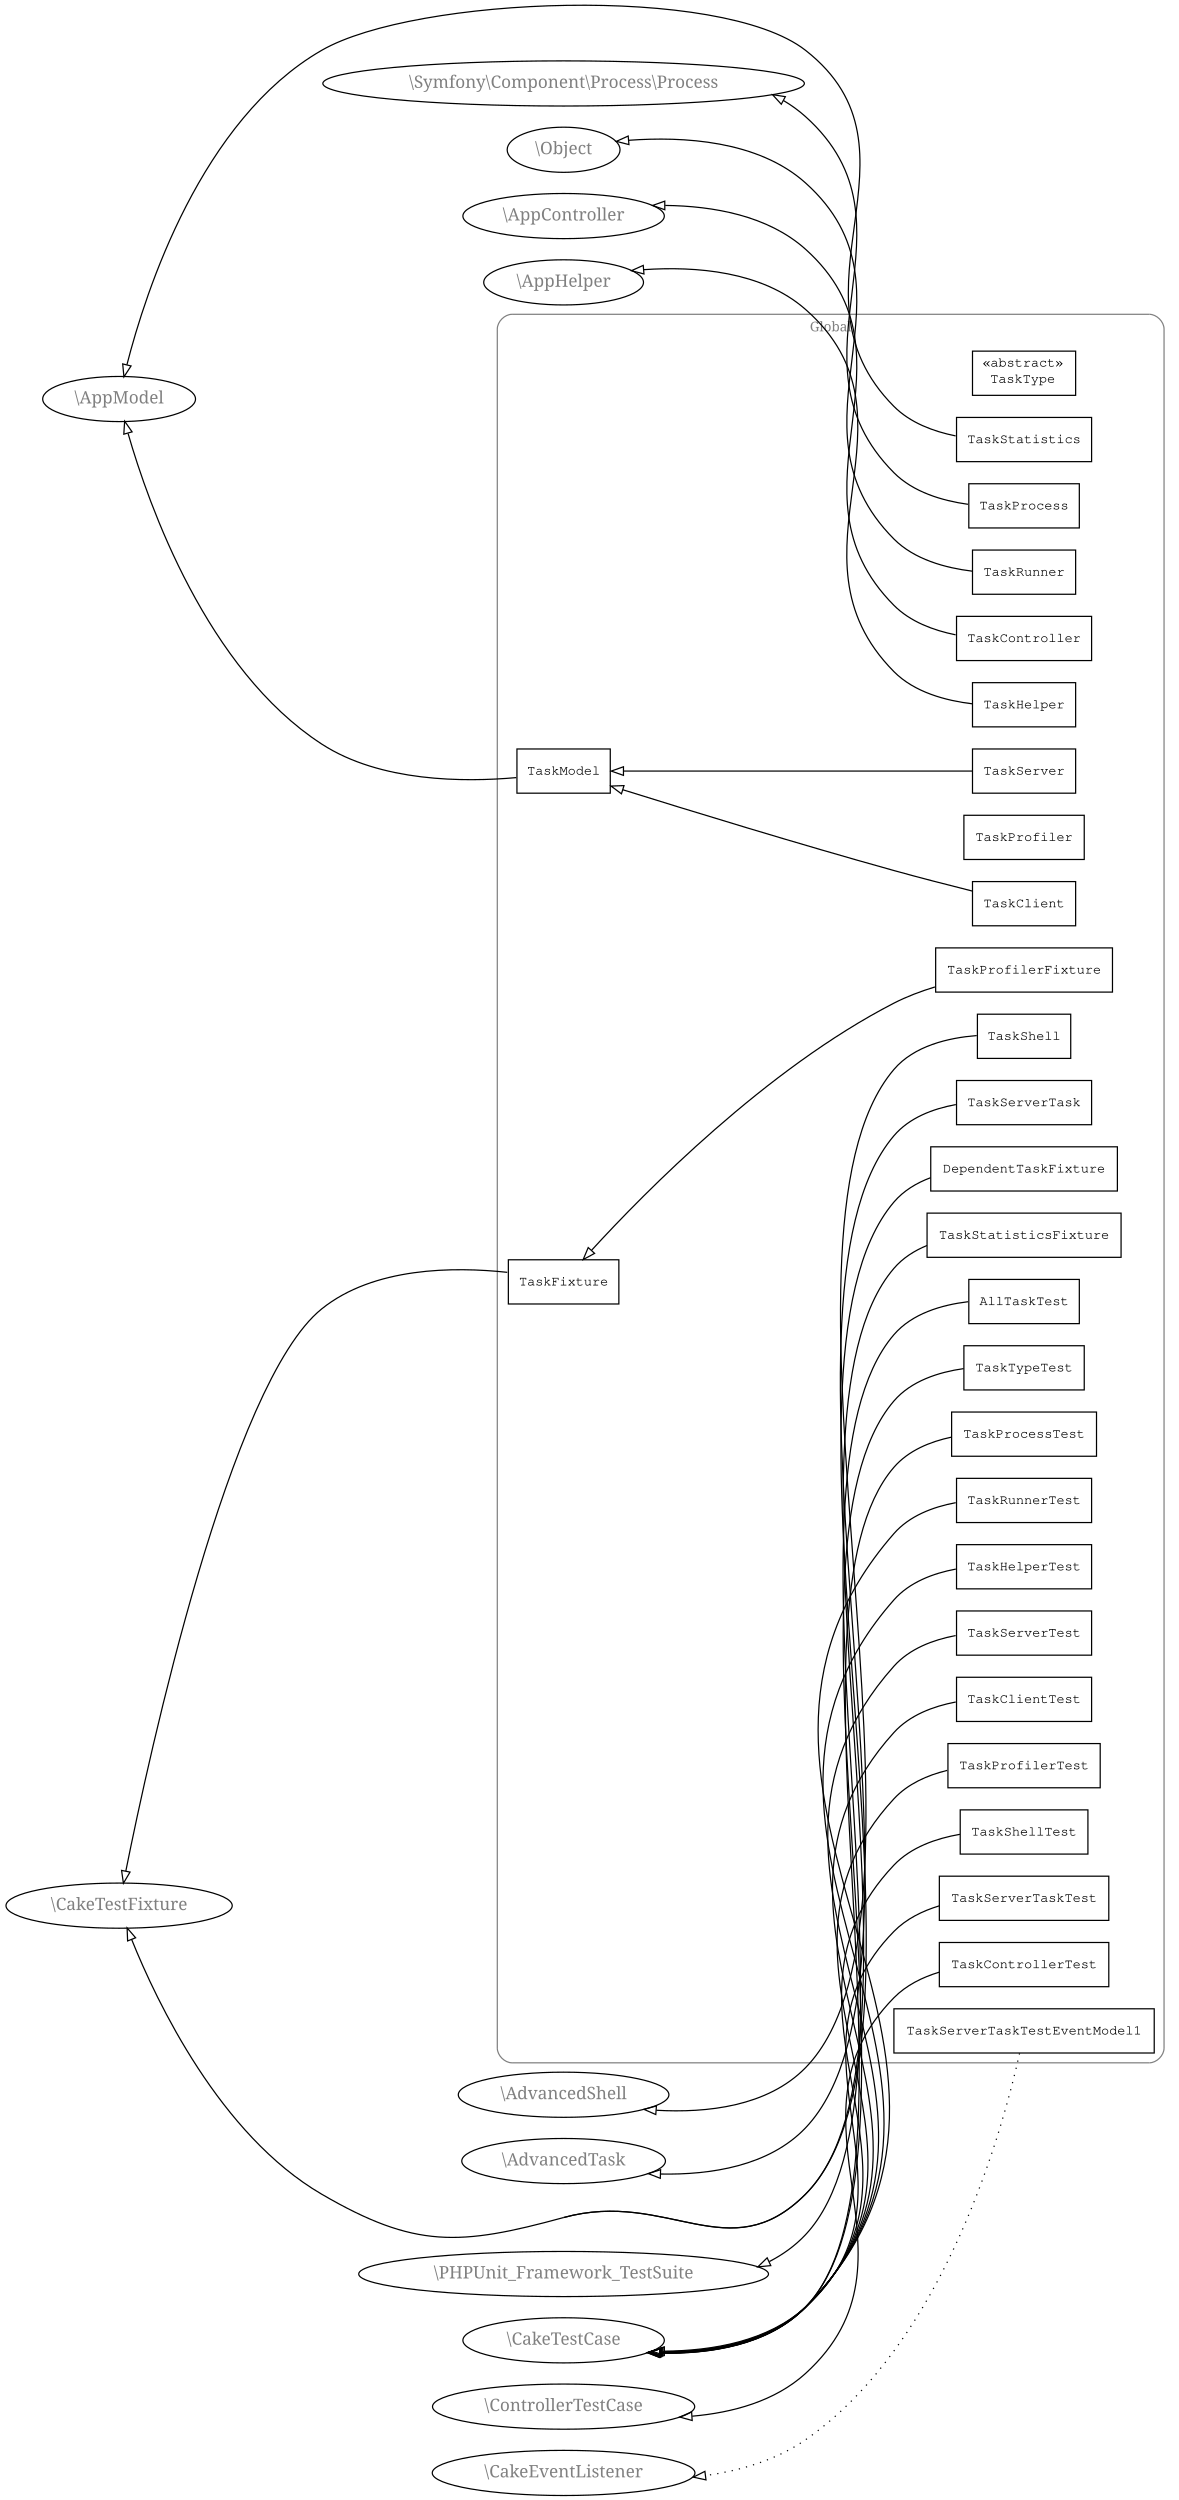
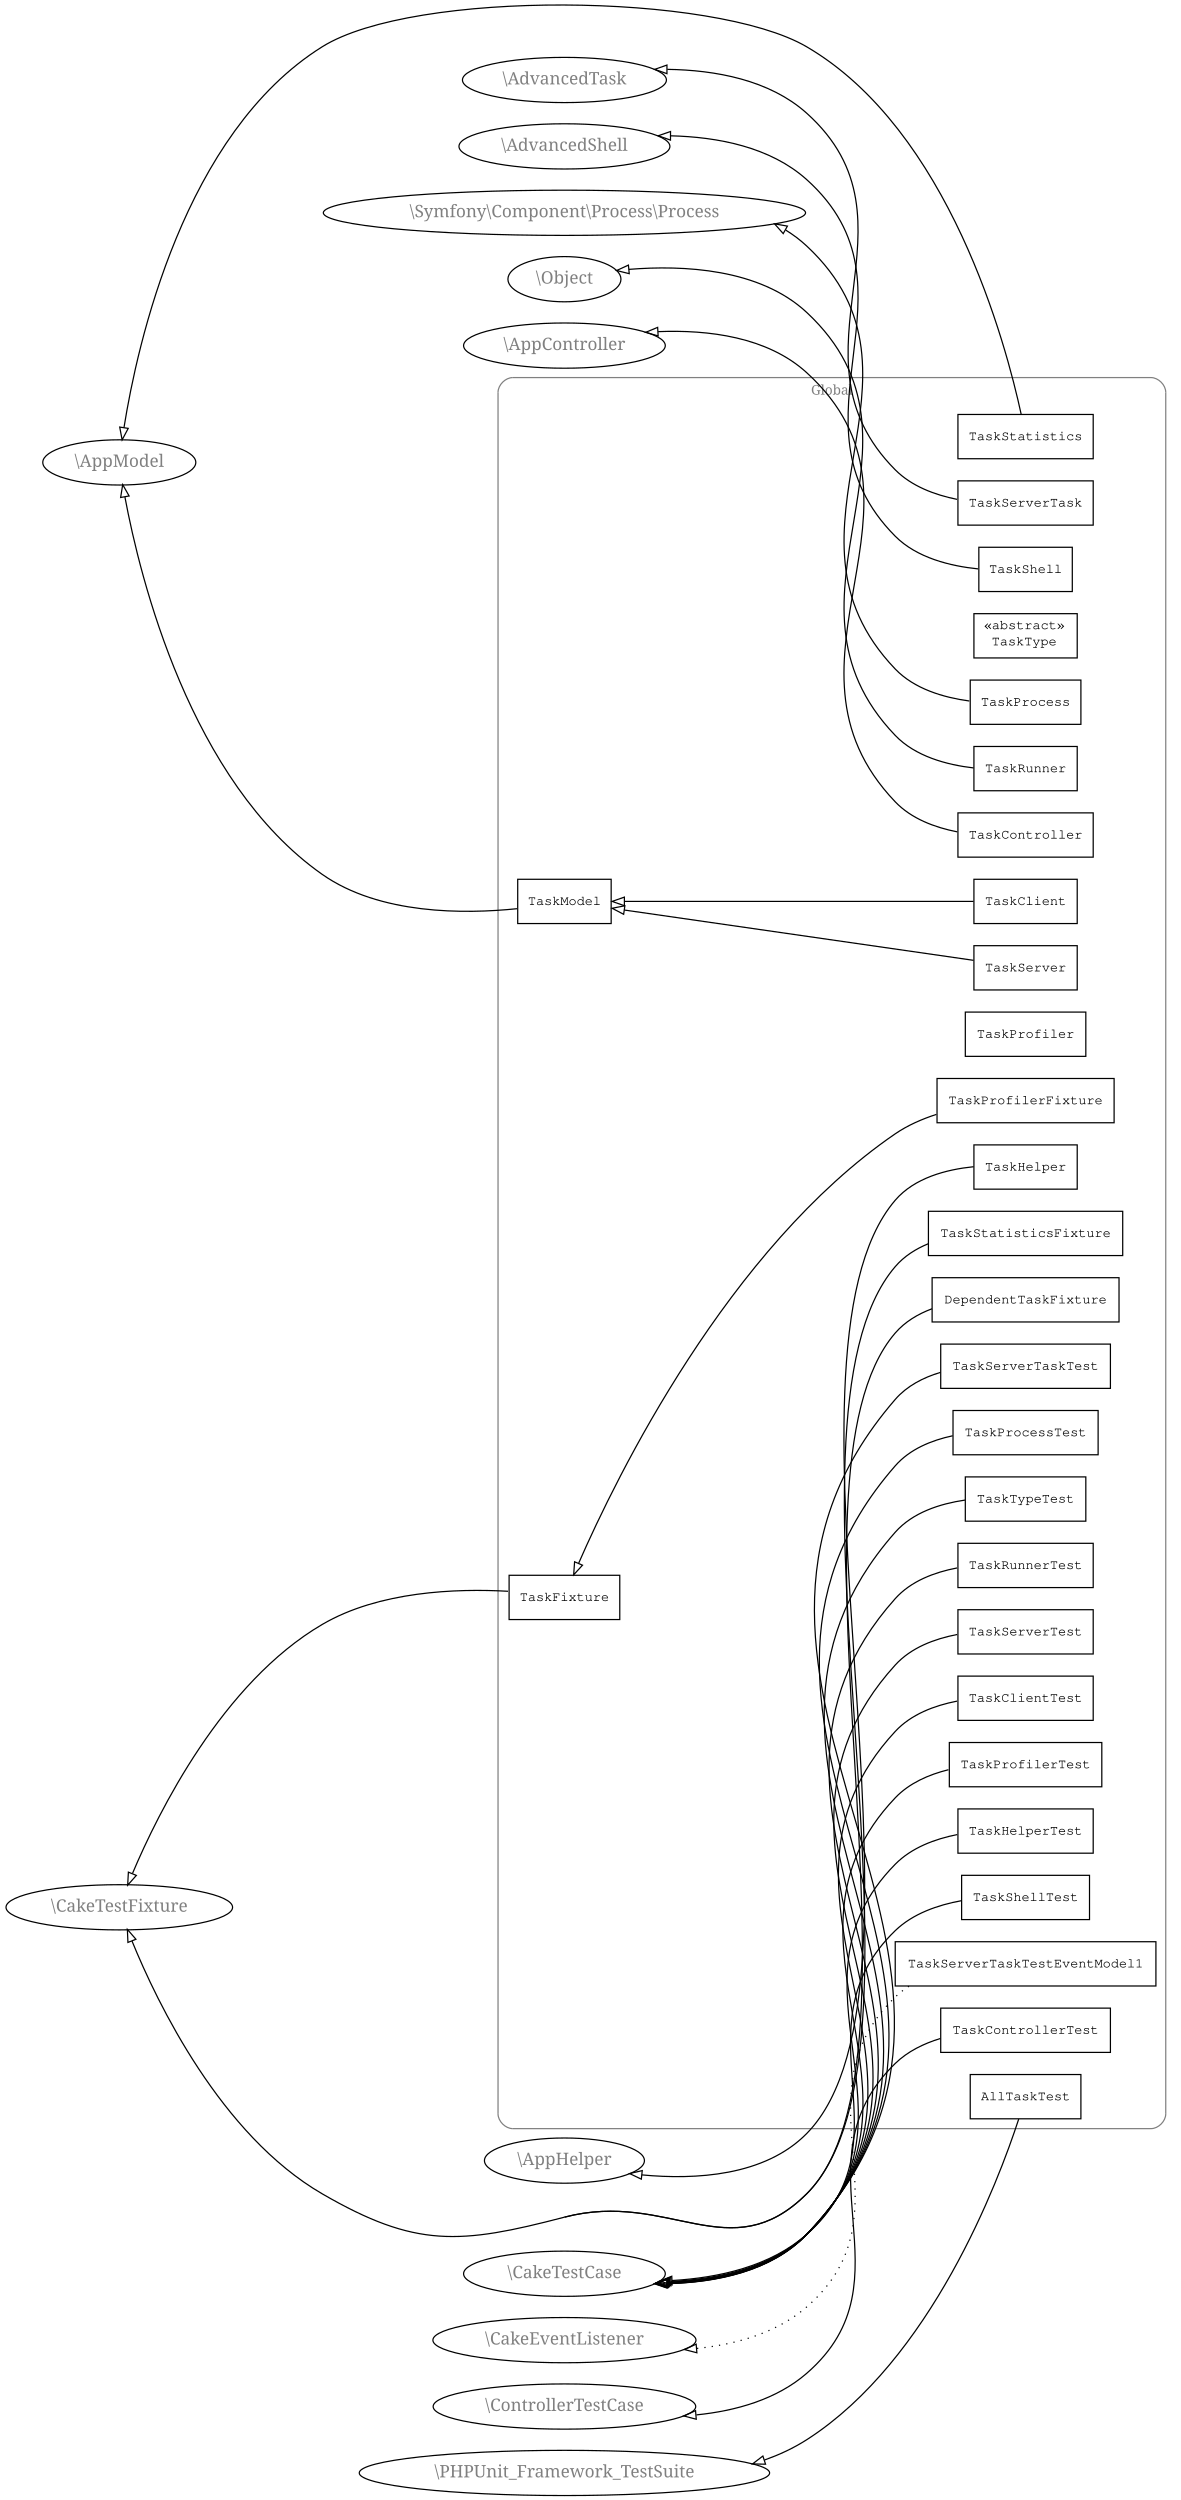
- <svg xmlns="http://www.w3.org/2000/svg" width="960pt" height="2036pt" viewBox="0.00 0.00 960.00 2035.93">
-   <g id="graph1" class="graph" transform="scale(1 1) rotate(0) translate(4 2031.93)">
-     <polygon fill="white" stroke="white" points="-4,5 -4,-2031.93 957,-2031.93 957,5 -4,5" />
+ <svg xmlns="http://www.w3.org/2000/svg" width="960pt" height="2033pt" viewBox="0.00 0.00 960.00 2033.05">
+   <g id="graph1" class="graph" transform="scale(1 1) rotate(0) translate(4 2029.05)">
+     <polygon fill="white" stroke="white" points="-4,5 -4,-2029.05 957,-2029.05 957,5 -4,5" />
    <g id="graph2" class="cluster">
-       <polyline fill="none" stroke="gray" points="413,-352 932,-352 " />
-       <path fill="none" stroke="gray" d="M932,-352C938,-352 944,-358 944,-364" />
-       <polyline fill="none" stroke="gray" points="944,-364 944,-1764 " />
-       <path fill="none" stroke="gray" d="M944,-1764C944,-1770 938,-1776 932,-1776" />
-       <polyline fill="none" stroke="gray" points="932,-1776 413,-1776 " />
-       <path fill="none" stroke="gray" d="M413,-1776C407,-1776 401,-1770 401,-1764" />
-       <polyline fill="none" stroke="gray" points="401,-1764 401,-364 " />
-       <path fill="none" stroke="gray" d="M401,-364C401,-358 407,-352 413,-352" />
-       <text text-anchor="middle" x="672.5" y="-1762.1" font-family="Times Roman,serif" font-size="11.00" fill="gray">Global</text>
+       <polyline fill="none" stroke="gray" points="413,-298 932,-298 " />
+       <path fill="none" stroke="gray" d="M932,-298C938,-298 944,-304 944,-310" />
+       <polyline fill="none" stroke="gray" points="944,-310 944,-1710 " />
+       <path fill="none" stroke="gray" d="M944,-1710C944,-1716 938,-1722 932,-1722" />
+       <polyline fill="none" stroke="gray" points="932,-1722 413,-1722 " />
+       <path fill="none" stroke="gray" d="M413,-1722C407,-1722 401,-1716 401,-1710" />
+       <polyline fill="none" stroke="gray" points="401,-1710 401,-310 " />
+       <path fill="none" stroke="gray" d="M401,-310C401,-304 407,-298 413,-298" />
+       <text text-anchor="middle" x="672.5" y="-1708.1" font-family="Times Roman,serif" font-size="11.00" fill="gray">Global</text>
    </g>
    <g id="node2" class="node">
-       <polygon fill="none" stroke="black" points="872,-1746 788,-1746 788,-1710 872,-1710 872,-1746" />
-       <text text-anchor="start" x="796" y="-1733.43" font-family="Courier,monospace" font-size="11.00">«abstract»</text>
-       <text text-anchor="start" x="802.5" y="-1720.23" font-family="Courier,monospace" font-size="11.00">TaskType</text>
+       <polygon fill="none" stroke="black" points="885,-1638 775,-1638 775,-1602 885,-1602 885,-1638" />
+       <text text-anchor="middle" x="830" y="-1617.1" font-family="Courier,monospace" font-size="11.00">TaskServerTask</text>
+     </g>
+     <g id="node31" class="node">
+       <ellipse fill="none" stroke="black" cx="455" cy="-1964" rx="82.939" ry="18.385" />
+       <text text-anchor="middle" x="455" y="-1960.4" font-family="Times Roman,serif" font-size="14.00" fill="gray">\AdvancedTask</text>
+     </g>
+     <g id="edge3" class="edge">
+       <path fill="none" stroke="black" d="M774.251,-1622.96C756.109,-1626.61 737.254,-1633.67 724,-1647 630.38,-1741.19 750.799,-1848.26 652,-1937 621.706,-1964.21 577.503,-1972.08 538.641,-1972.65" />
+       <polygon fill="none" stroke="black" points="538.369,-1969.15 528.365,-1972.64 538.36,-1976.15 538.369,-1969.15" />
    </g>
    <g id="node3" class="node">
-       <polygon fill="none" stroke="black" points="875,-1638 785,-1638 785,-1602 875,-1602 875,-1638" />
-       <text text-anchor="middle" x="830" y="-1617.1" font-family="Courier,monospace" font-size="11.00">TaskProcess</text>
-     </g>
-     <g id="node31" class="node">
-       <ellipse fill="none" stroke="black" cx="455" cy="-1964" rx="196.075" ry="18.385" />
-       <text text-anchor="middle" x="455" y="-1960.4" font-family="Times Roman,serif" font-size="14.00" fill="gray">\Symfony\Component\Process\Process</text>
-     </g>
-     <g id="edge3" class="edge">
-       <path fill="none" stroke="black" d="M784.306,-1621.26C763.351,-1624.19 739.73,-1631.17 724,-1647 630.38,-1741.19 750.799,-1848.26 652,-1937 646.438,-1942 640.408,-1946.34 634.027,-1950.11" />
-       <polygon fill="none" stroke="black" points="632.274,-1947.07 625.121,-1954.89 635.587,-1953.24 632.274,-1947.07" />
+       <polygon fill="none" stroke="black" points="868,-1584 792,-1584 792,-1548 868,-1548 868,-1584" />
+       <text text-anchor="middle" x="830" y="-1563.1" font-family="Courier,monospace" font-size="11.00">TaskShell</text>
+     </g>
+     <g id="node33" class="node">
+       <ellipse fill="none" stroke="black" cx="455" cy="-1910" rx="85.768" ry="18.385" />
+       <text text-anchor="middle" x="455" y="-1906.4" font-family="Times Roman,serif" font-size="14.00" fill="gray">\AdvancedShell</text>
+     </g>
+     <g id="edge5" class="edge">
+       <path fill="none" stroke="black" d="M791.407,-1566.41C768.883,-1568.7 741.538,-1575.36 724,-1593 630.38,-1687.19 750.799,-1794.26 652,-1883 622.413,-1909.58 579.559,-1917.7 541.371,-1918.6" />
+       <polygon fill="none" stroke="black" points="541.232,-1915.1 531.258,-1918.67 541.284,-1922.1 541.232,-1915.1" />
    </g>
    <g id="node4" class="node">
-       <polygon fill="none" stroke="black" points="872,-1584 788,-1584 788,-1548 872,-1548 872,-1584" />
-       <text text-anchor="middle" x="830" y="-1563.1" font-family="Courier,monospace" font-size="11.00">TaskRunner</text>
-     </g>
-     <g id="node33" class="node">
-       <ellipse fill="none" stroke="black" cx="455" cy="-1910" rx="45.962" ry="18.385" />
-       <text text-anchor="middle" x="455" y="-1906.4" font-family="Times Roman,serif" font-size="14.00" fill="gray">\Object</text>
-     </g>
-     <g id="edge5" class="edge">
-       <path fill="none" stroke="black" d="M787.757,-1566.81C765.989,-1569.44 740.6,-1576.3 724,-1593 630.38,-1687.19 750.799,-1794.26 652,-1883 613.364,-1917.7 552.106,-1920.94 508.156,-1917.72" />
-       <polygon fill="none" stroke="black" points="508.205,-1914.21 497.94,-1916.83 507.599,-1921.18 508.205,-1914.21" />
+       <polygon fill="none" stroke="black" points="875,-1476 785,-1476 785,-1440 875,-1440 875,-1476" />
+       <text text-anchor="middle" x="830" y="-1455.1" font-family="Courier,monospace" font-size="11.00">TaskProcess</text>
+     </g>
+     <g id="node35" class="node">
+       <ellipse fill="none" stroke="black" cx="455" cy="-1856" rx="196.075" ry="18.385" />
+       <text text-anchor="middle" x="455" y="-1852.4" font-family="Times Roman,serif" font-size="14.00" fill="gray">\Symfony\Component\Process\Process</text>
+     </g>
+     <g id="edge7" class="edge">
+       <path fill="none" stroke="black" d="M784.314,-1458.97C763.232,-1461.82 739.5,-1468.82 724,-1485 615.954,-1597.81 766.255,-1722.49 652,-1829 646.741,-1833.9 641.033,-1838.19 634.985,-1841.92" />
+       <polygon fill="none" stroke="black" points="632.914,-1839.07 625.893,-1847 636.33,-1845.18 632.914,-1839.07" />
    </g>
    <g id="node5" class="node">
-       <polygon fill="none" stroke="black" points="885,-1530 775,-1530 775,-1494 885,-1494 885,-1530" />
-       <text text-anchor="middle" x="830" y="-1509.1" font-family="Courier,monospace" font-size="11.00">TaskController</text>
-     </g>
-     <g id="node35" class="node">
-       <ellipse fill="none" stroke="black" cx="455" cy="-1856" rx="82.024" ry="18.385" />
-       <text text-anchor="middle" x="455" y="-1852.4" font-family="Times Roman,serif" font-size="14.00" fill="gray">\AppController</text>
-     </g>
-     <g id="edge7" class="edge">
-       <path fill="none" stroke="black" d="M774.251,-1514.96C756.109,-1518.61 737.254,-1525.67 724,-1539 630.38,-1633.19 750.799,-1740.26 652,-1829 621.47,-1856.42 576.814,-1864.2 537.735,-1864.66" />
-       <polygon fill="none" stroke="black" points="537.42,-1861.16 527.406,-1864.62 537.392,-1868.16 537.42,-1861.16" />
+       <polygon fill="none" stroke="black" points="872,-1530 788,-1530 788,-1494 872,-1494 872,-1530" />
+       <text text-anchor="start" x="796" y="-1517.43" font-family="Courier,monospace" font-size="11.00">«abstract»</text>
+       <text text-anchor="start" x="802.5" y="-1504.23" font-family="Courier,monospace" font-size="11.00">TaskType</text>
    </g>
    <g id="node6" class="node">
-       <polygon fill="none" stroke="black" points="872,-1476 788,-1476 788,-1440 872,-1440 872,-1476" />
-       <text text-anchor="middle" x="830" y="-1455.1" font-family="Courier,monospace" font-size="11.00">TaskHelper</text>
+       <polygon fill="none" stroke="black" points="872,-1422 788,-1422 788,-1386 872,-1386 872,-1422" />
+       <text text-anchor="middle" x="830" y="-1401.1" font-family="Courier,monospace" font-size="11.00">TaskRunner</text>
    </g>
    <g id="node37" class="node">
-       <ellipse fill="none" stroke="black" cx="455" cy="-1802" rx="65.054" ry="18.385" />
-       <text text-anchor="middle" x="455" y="-1798.4" font-family="Times Roman,serif" font-size="14.00" fill="gray">\AppHelper</text>
+       <ellipse fill="none" stroke="black" cx="455" cy="-1802" rx="45.962" ry="18.385" />
+       <text text-anchor="middle" x="455" y="-1798.4" font-family="Times Roman,serif" font-size="14.00" fill="gray">\Object</text>
    </g>
    <g id="edge9" class="edge">
-       <path fill="none" stroke="black" d="M787.994,-1458.75C766.16,-1461.35 740.634,-1468.2 724,-1485 629.049,-1580.91 753.347,-1690.88 652,-1780 616.591,-1811.14 562.653,-1815.25 520.163,-1812.34" />
-       <polygon fill="none" stroke="black" points="520.434,-1808.85 510.18,-1811.52 519.858,-1815.83 520.434,-1808.85" />
+       <path fill="none" stroke="black" d="M787.772,-1404.54C765.872,-1407.07 740.354,-1413.93 724,-1431 615.954,-1543.81 766.255,-1668.49 652,-1775 613.699,-1810.71 551.623,-1813.58 507.394,-1809.99" />
+       <polygon fill="none" stroke="black" points="507.688,-1806.5 497.403,-1809.05 507.029,-1813.47 507.688,-1806.5" />
    </g>
    <g id="node7" class="node">
+       <polygon fill="none" stroke="black" points="885,-1368 775,-1368 775,-1332 885,-1332 885,-1368" />
+       <text text-anchor="middle" x="830" y="-1347.1" font-family="Courier,monospace" font-size="11.00">TaskController</text>
+     </g>
+     <g id="node39" class="node">
+       <ellipse fill="none" stroke="black" cx="455" cy="-1748" rx="82.024" ry="18.385" />
+       <text text-anchor="middle" x="455" y="-1744.4" font-family="Times Roman,serif" font-size="14.00" fill="gray">\AppController</text>
+     </g>
+     <g id="edge11" class="edge">
+       <path fill="none" stroke="black" d="M774.498,-1352.56C756.16,-1356.14 737.116,-1363.27 724,-1377 614.613,-1491.53 769.034,-1619.29 652,-1726 619.999,-1755.18 571.86,-1760.99 531.179,-1759.35" />
+       <polygon fill="none" stroke="black" points="531.191,-1755.85 521.011,-1758.78 530.801,-1762.83 531.191,-1755.85" />
+     </g>
+     <g id="node8" class="node">
+       <polygon fill="none" stroke="black" points="872,-1314 788,-1314 788,-1278 872,-1278 872,-1314" />
+       <text text-anchor="middle" x="830" y="-1293.1" font-family="Courier,monospace" font-size="11.00">TaskClient</text>
+     </g>
+     <g id="node11" class="node">
+       <polygon fill="none" stroke="black" points="493,-1314 417,-1314 417,-1278 493,-1278 493,-1314" />
+       <text text-anchor="middle" x="455" y="-1293.1" font-family="Courier,monospace" font-size="11.00">TaskModel</text>
+     </g>
+     <g id="edge13" class="edge">
+       <path fill="none" stroke="black" d="M787.712,-1296C717.645,-1296 577.87,-1296 503.756,-1296" />
+       <polygon fill="none" stroke="black" points="503.748,-1292.5 493.748,-1296 503.748,-1299.5 503.748,-1292.5" />
+     </g>
+     <g id="node9" class="node">
+       <polygon fill="none" stroke="black" points="872,-1260 788,-1260 788,-1224 872,-1224 872,-1260" />
+       <text text-anchor="middle" x="830" y="-1239.1" font-family="Courier,monospace" font-size="11.00">TaskServer</text>
+     </g>
+     <g id="edge15" class="edge">
+       <path fill="none" stroke="black" d="M787.712,-1248.09C717.645,-1258.18 577.87,-1278.31 503.756,-1288.98" />
+       <polygon fill="none" stroke="black" points="503.147,-1285.53 493.748,-1290.42 504.145,-1292.46 503.147,-1285.53" />
+     </g>
+     <g id="node10" class="node">
      <polygon fill="none" stroke="black" points="885,-1692 775,-1692 775,-1656 885,-1656 885,-1692" />
      <text text-anchor="middle" x="830" y="-1671.1" font-family="Courier,monospace" font-size="11.00">TaskStatistics</text>
    </g>
-     <g id="node39" class="node">
-       <ellipse fill="none" stroke="black" cx="93" cy="-1707" rx="62.225" ry="18.385" />
-       <text text-anchor="middle" x="93" y="-1703.4" font-family="Times Roman,serif" font-size="14.00" fill="gray">\AppModel</text>
-     </g>
-     <g id="edge11" class="edge">
-       <path fill="none" stroke="black" d="M774.251,-1676.96C756.109,-1680.61 737.254,-1687.67 724,-1701 630.38,-1795.19 756.609,-1909.19 652,-1991 583.032,-2044.94 333.885,-2034.67 258,-1991 159.859,-1934.52 114.692,-1794.78 99.368,-1734.93" />
-       <polygon fill="none" stroke="black" points="102.723,-1733.92 96.925,-1725.05 95.927,-1735.6 102.723,-1733.92" />
-     </g>
-     <g id="node8" class="node">
-       <polygon fill="none" stroke="black" points="872,-1422 788,-1422 788,-1386 872,-1386 872,-1422" />
-       <text text-anchor="middle" x="830" y="-1401.1" font-family="Courier,monospace" font-size="11.00">TaskServer</text>
-     </g>
-     <g id="node9" class="node">
-       <polygon fill="none" stroke="black" points="493,-1422 417,-1422 417,-1386 493,-1386 493,-1422" />
-       <text text-anchor="middle" x="455" y="-1401.1" font-family="Courier,monospace" font-size="11.00">TaskModel</text>
-     </g>
-     <g id="edge13" class="edge">
-       <path fill="none" stroke="black" d="M787.712,-1404C717.645,-1404 577.87,-1404 503.756,-1404" />
-       <polygon fill="none" stroke="black" points="503.748,-1400.5 493.748,-1404 503.748,-1407.5 503.748,-1400.5" />
-     </g>
-     <g id="edge15" class="edge">
-       <path fill="none" stroke="black" d="M416.461,-1398.68C374.116,-1394.89 305.78,-1395 258,-1426 164.398,-1486.73 117.087,-1620.67 100.297,-1678.97" />
-       <polygon fill="none" stroke="black" points="96.831,-1678.37 97.513,-1688.94 103.573,-1680.25 96.831,-1678.37" />
-     </g>
-     <g id="node10" class="node">
-       <polygon fill="none" stroke="black" points="879,-1368 781,-1368 781,-1332 879,-1332 879,-1368" />
-       <text text-anchor="middle" x="830" y="-1347.1" font-family="Courier,monospace" font-size="11.00">TaskProfiler</text>
-     </g>
-     <g id="node11" class="node">
-       <polygon fill="none" stroke="black" points="872,-1314 788,-1314 788,-1278 872,-1278 872,-1314" />
-       <text text-anchor="middle" x="830" y="-1293.1" font-family="Courier,monospace" font-size="11.00">TaskClient</text>
+     <g id="node43" class="node">
+       <ellipse fill="none" stroke="black" cx="93" cy="-1653" rx="62.225" ry="18.385" />
+       <text text-anchor="middle" x="93" y="-1649.4" font-family="Times Roman,serif" font-size="14.00" fill="gray">\AppModel</text>
    </g>
    <g id="edge17" class="edge">
-       <path fill="none" stroke="black" d="M787.849,-1306.29C768.365,-1311.17 744.951,-1317.18 724,-1323 646.359,-1344.57 556.892,-1372.03 503.201,-1388.8" />
-       <polygon fill="none" stroke="black" points="502.102,-1385.48 493.603,-1391.8 504.192,-1392.16 502.102,-1385.48" />
+       <path fill="none" stroke="black" d="M826.441,-1692.08C814.202,-1748.73 768.024,-1923.09 652,-1991 576.438,-2035.23 332.259,-2037.38 258,-1991 145.499,-1920.73 107.647,-1749.16 96.811,-1681.3" />
+       <polygon fill="none" stroke="black" points="100.258,-1680.69 95.296,-1671.33 93.338,-1681.74 100.258,-1680.69" />
+     </g>
+     <g id="edge19" class="edge">
+       <path fill="none" stroke="black" d="M416.41,-1290.07C373.706,-1285.67 304.753,-1285.17 258,-1318 150.695,-1393.35 109.955,-1558.72 97.577,-1624.85" />
+       <polygon fill="none" stroke="black" points="94.088,-1624.48 95.766,-1634.94 100.978,-1625.72 94.088,-1624.48" />
    </g>
    <g id="node12" class="node">
-       <polygon fill="none" stroke="black" points="868,-1206 792,-1206 792,-1170 868,-1170 868,-1206" />
-       <text text-anchor="middle" x="830" y="-1185.1" font-family="Courier,monospace" font-size="11.00">TaskShell</text>
-     </g>
-     <g id="node44" class="node">
-       <ellipse fill="none" stroke="black" cx="455" cy="-326" rx="85.768" ry="18.385" />
-       <text text-anchor="middle" x="455" y="-322.4" font-family="Times Roman,serif" font-size="14.00" fill="gray">\AdvancedShell</text>
-     </g>
-     <g id="edge19" class="edge">
-       <path fill="none" stroke="black" d="M791.437,-1188.61C768.336,-1186.77 740.365,-1180.24 724,-1161 606.483,-1022.85 778.775,-477.71 652,-348 621.222,-316.51 571.999,-311.002 530.456,-313.37" />
-       <polygon fill="none" stroke="black" points="530.071,-309.889 520.352,-314.107 530.58,-316.871 530.071,-309.889" />
+       <polygon fill="none" stroke="black" points="879,-1206 781,-1206 781,-1170 879,-1170 879,-1206" />
+       <text text-anchor="middle" x="830" y="-1185.1" font-family="Courier,monospace" font-size="11.00">TaskProfiler</text>
    </g>
    <g id="node13" class="node">
-       <polygon fill="none" stroke="black" points="885,-1152 775,-1152 775,-1116 885,-1116 885,-1152" />
-       <text text-anchor="middle" x="830" y="-1131.1" font-family="Courier,monospace" font-size="11.00">TaskServerTask</text>
+       <polygon fill="none" stroke="black" points="872,-1098 788,-1098 788,-1062 872,-1062 872,-1098" />
+       <text text-anchor="middle" x="830" y="-1077.1" font-family="Courier,monospace" font-size="11.00">TaskHelper</text>
    </g>
    <g id="node46" class="node">
-       <ellipse fill="none" stroke="black" cx="455" cy="-272" rx="82.939" ry="18.385" />
-       <text text-anchor="middle" x="455" y="-268.4" font-family="Times Roman,serif" font-size="14.00" fill="gray">\AdvancedTask</text>
+       <ellipse fill="none" stroke="black" cx="455" cy="-272" rx="65.054" ry="18.385" />
+       <text text-anchor="middle" x="455" y="-268.4" font-family="Times Roman,serif" font-size="14.00" fill="gray">\AppHelper</text>
    </g>
    <g id="edge21" class="edge">
-       <path fill="none" stroke="black" d="M774.427,-1132.41C755.743,-1128.96 736.493,-1121.68 724,-1107 607.163,-969.722 776.416,-429.449 652,-299 622.348,-267.91 574.968,-260.668 534.105,-261.434" />
-       <polygon fill="none" stroke="black" points="533.743,-257.944 523.871,-261.791 533.987,-264.94 533.743,-257.944" />
+       <path fill="none" stroke="black" d="M787.796,-1080.25C765.482,-1078 739.56,-1071.18 724,-1053 613.823,-924.293 770.8,-414.793 652,-294 617.971,-259.4 561.656,-256.243 517.933,-260.387" />
+       <polygon fill="none" stroke="black" points="517.521,-256.911 507.961,-261.477 518.282,-263.87 517.521,-256.911" />
    </g>
    <g id="node14" class="node">
-       <polygon fill="none" stroke="black" points="902,-1260 758,-1260 758,-1224 902,-1224 902,-1260" />
-       <text text-anchor="middle" x="830" y="-1239.1" font-family="Courier,monospace" font-size="11.00">TaskProfilerFixture</text>
-     </g>
-     <g id="node16" class="node">
-       <polygon fill="none" stroke="black" points="500,-1006 410,-1006 410,-970 500,-970 500,-1006" />
-       <text text-anchor="middle" x="455" y="-985.1" font-family="Courier,monospace" font-size="11.00">TaskFixture</text>
-     </g>
-     <g id="edge23" class="edge">
-       <path fill="none" stroke="black" d="M757.398,-1228.18C745.898,-1224.68 734.385,-1220.34 724,-1215 619.983,-1161.49 521.116,-1061.08 477.857,-1013.83" />
-       <polygon fill="none" stroke="black" points="480.23,-1011.23 470.918,-1006.18 475.046,-1015.94 480.23,-1011.23" />
-     </g>
-     <g id="node15" class="node">
-       <polygon fill="none" stroke="black" points="906,-1098 754,-1098 754,-1062 906,-1062 906,-1098" />
-       <text text-anchor="middle" x="830" y="-1077.1" font-family="Courier,monospace" font-size="11.00">DependentTaskFixture</text>
-     </g>
-     <g id="node49" class="node">
-       <ellipse fill="none" stroke="black" cx="93" cy="-480" rx="92.13" ry="18.385" />
-       <text text-anchor="middle" x="93" y="-476.4" font-family="Times Roman,serif" font-size="14.00" fill="gray">\CakeTestFixture</text>
-     </g>
-     <g id="edge25" class="edge">
-       <path fill="none" stroke="black" d="M753.855,-1072.84C742.441,-1068.57 731.877,-1062.26 724,-1053 607.163,-915.722 779.004,-372.931 652,-245 590.028,-182.576 539.854,-249.176 455,-226" />
-     </g>
-     <g id="edge27" class="edge">
-       <path fill="none" stroke="black" d="M409.122,-995.778C365.481,-1000.47 300.37,-1000.08 258,-966 183.204,-905.841 117.438,-602.72 98.479,-508.194" />
-       <polygon fill="none" stroke="black" points="101.879,-507.347 96.498,-498.221 95.013,-508.711 101.879,-507.347" />
-     </g>
-     <g id="node17" class="node">
      <polygon fill="none" stroke="black" points="909,-1044 751,-1044 751,-1008 909,-1008 909,-1044" />
      <text text-anchor="middle" x="830" y="-1023.1" font-family="Courier,monospace" font-size="11.00">TaskStatisticsFixture</text>
    </g>
+     <g id="node48" class="node">
+       <ellipse fill="none" stroke="black" cx="93" cy="-478" rx="92.13" ry="18.385" />
+       <text text-anchor="middle" x="93" y="-474.4" font-family="Times Roman,serif" font-size="14.00" fill="gray">\CakeTestFixture</text>
+     </g>
+     <g id="edge23" class="edge">
+       <path fill="none" stroke="black" d="M750.98,-1017.65C740.686,-1013.43 731.227,-1007.44 724,-999 614.503,-871.167 770.962,-364.075 652,-245 589.831,-182.772 540.106,-248.23 455,-226" />
+     </g>
+     <g id="node15" class="node">
+       <polygon fill="none" stroke="black" points="500,-748 410,-748 410,-712 500,-712 500,-748" />
+       <text text-anchor="middle" x="455" y="-727.1" font-family="Courier,monospace" font-size="11.00">TaskFixture</text>
+     </g>
+     <g id="edge25" class="edge">
+       <path fill="none" stroke="black" d="M409.104,-734.995C366.941,-737.353 304.176,-735.046 258,-708 176.872,-660.482 124.849,-555.529 103.74,-505.528" />
+       <polygon fill="none" stroke="black" points="106.865,-503.924 99.818,-496.013 100.393,-506.592 106.865,-503.924" />
+     </g>
+     <g id="node16" class="node">
+       <polygon fill="none" stroke="black" points="902,-1152 758,-1152 758,-1116 902,-1116 902,-1152" />
+       <text text-anchor="middle" x="830" y="-1131.1" font-family="Courier,monospace" font-size="11.00">TaskProfilerFixture</text>
+     </g>
+     <g id="edge27" class="edge">
+       <path fill="none" stroke="black" d="M757.487,-1122.8C745.669,-1118.98 734.029,-1113.86 724,-1107 588.034,-1013.93 497.378,-828.295 466.615,-757.921" />
+       <polygon fill="none" stroke="black" points="469.684,-756.198 462.512,-748.399 463.255,-758.968 469.684,-756.198" />
+     </g>
+     <g id="node17" class="node">
+       <polygon fill="none" stroke="black" points="906,-990 754,-990 754,-954 906,-954 906,-990" />
+       <text text-anchor="middle" x="830" y="-969.1" font-family="Courier,monospace" font-size="11.00">DependentTaskFixture</text>
+     </g>
    <g id="edge29" class="edge">
-       <path fill="none" stroke="black" d="M750.98,-1017.65C740.686,-1013.43 731.227,-1007.44 724,-999 614.503,-871.167 770.962,-364.075 652,-245 589.831,-182.772 539.854,-249.176 455,-226" />
-       <path fill="none" stroke="black" d="M455,-226C370.146,-202.824 334.01,-200.73 258,-245 175.211,-293.218 123.733,-401.484 103.213,-452.463" />
-       <polygon fill="none" stroke="black" points="99.921,-451.272 99.522,-461.86 106.436,-453.832 99.921,-451.272" />
+       <path fill="none" stroke="black" d="M753.962,-964.747C742.535,-960.49 731.94,-954.202 724,-945 621.839,-826.608 762.925,-355.223 652,-245 589.605,-182.999 540.106,-248.23 455,-226" />
+       <path fill="none" stroke="black" d="M455,-226C369.894,-203.77 334.099,-200.883 258,-245 175.586,-292.778 123.92,-400.138 103.283,-450.692" />
+       <polygon fill="none" stroke="black" points="100.02,-449.425 99.57,-460.01 106.523,-452.016 100.02,-449.425" />
    </g>
    <g id="node18" class="node">
-       <polygon fill="none" stroke="black" points="875,-990 785,-990 785,-954 875,-954 875,-990" />
-       <text text-anchor="middle" x="830" y="-969.1" font-family="Courier,monospace" font-size="11.00">AllTaskTest</text>
+       <polygon fill="none" stroke="black" points="882,-504 778,-504 778,-468 882,-468 882,-504" />
+       <text text-anchor="middle" x="830" y="-483.1" font-family="Courier,monospace" font-size="11.00">TaskShellTest</text>
    </g>
    <g id="node53" class="node">
-       <ellipse fill="none" stroke="black" cx="455" cy="-180" rx="166.877" ry="18.385" />
-       <text text-anchor="middle" x="455" y="-176.4" font-family="Times Roman,serif" font-size="14.00" fill="gray">\PHPUnit_Framework_TestSuite</text>
+       <ellipse fill="none" stroke="black" cx="455" cy="-180" rx="82.024" ry="18.385" />
+       <text text-anchor="middle" x="455" y="-176.4" font-family="Times Roman,serif" font-size="14.00" fill="gray">\CakeTestCase</text>
    </g>
    <g id="edge31" class="edge">
-       <path fill="none" stroke="black" d="M784.34,-971.84C762.866,-969.242 738.786,-962.215 724,-945 617.356,-820.839 764.025,-331.328 652,-212 643.477,-202.922 633.465,-195.761 622.55,-190.16" />
-       <polygon fill="none" stroke="black" points="623.725,-186.847 613.181,-185.813 620.779,-193.197 623.725,-186.847" />
+       <path fill="none" stroke="black" d="M777.835,-483.363C758.748,-479.888 738.339,-472.856 724,-459 641.773,-379.54 737.657,-287.75 652,-212 622.455,-185.872 580.235,-176.653 542.454,-174.471" />
+       <polygon fill="none" stroke="black" points="542.583,-170.973 532.444,-174.048 542.287,-177.967 542.583,-170.973" />
    </g>
    <g id="node19" class="node">
-       <polygon fill="none" stroke="black" points="879,-936 781,-936 781,-900 879,-900 879,-936" />
-       <text text-anchor="middle" x="830" y="-915.1" font-family="Courier,monospace" font-size="11.00">TaskTypeTest</text>
-     </g>
-     <g id="node55" class="node">
-       <ellipse fill="none" stroke="black" cx="455" cy="-126" rx="82.024" ry="18.385" />
-       <text text-anchor="middle" x="455" y="-122.4" font-family="Times Roman,serif" font-size="14.00" fill="gray">\CakeTestCase</text>
+       <polygon fill="none" stroke="black" points="899,-936 761,-936 761,-900 899,-900 899,-936" />
+       <text text-anchor="middle" x="830" y="-915.1" font-family="Courier,monospace" font-size="11.00">TaskServerTaskTest</text>
    </g>
    <g id="edge33" class="edge">
-       <path fill="none" stroke="black" d="M780.81,-917.38C760.268,-914.452 737.977,-907.283 724,-891 616.677,-765.965 766.225,-271.763 652,-153 622.108,-121.92 574.483,-114.743 533.548,-115.541" />
-       <polygon fill="none" stroke="black" points="533.169,-112.052 523.3,-115.906 533.418,-119.048 533.169,-112.052" />
+       <path fill="none" stroke="black" d="M760.764,-912.993C746.799,-908.814 733.508,-901.984 724,-891 525.381,-661.557 860.561,-432.445 652,-212 623.352,-181.719 578.123,-172.832 538.225,-171.918" />
+       <polygon fill="none" stroke="black" points="538.233,-168.418 528.209,-171.849 538.185,-175.418 538.233,-168.418" />
    </g>
    <g id="node20" class="node">
+       <polygon fill="none" stroke="black" points="936,-450 724,-450 724,-414 936,-414 936,-450" />
+       <text text-anchor="middle" x="830" y="-429.1" font-family="Courier,monospace" font-size="11.00">TaskServerTaskTestEventModel1</text>
+     </g>
+     <g id="node56" class="node">
+       <ellipse fill="none" stroke="black" cx="455" cy="-126" rx="106.98" ry="18.385" />
+       <text text-anchor="middle" x="455" y="-122.4" font-family="Times Roman,serif" font-size="14.00" fill="gray">\CakeEventListener</text>
+     </g>
+     <g id="edge35" class="edge">
+       <path fill="none" stroke="black" stroke-dasharray="1,5" d="M735.153,-413.803C731.156,-411.228 727.405,-408.308 724,-405 640.454,-323.833 740.004,-229.31 652,-153 627.583,-131.828 594.679,-122.53 562.761,-119.253" />
+       <polygon fill="none" stroke="black" points="562.7,-115.736 552.444,-118.393 562.119,-122.712 562.7,-115.736" />
+     </g>
+     <g id="node21" class="node">
      <polygon fill="none" stroke="black" points="889,-882 771,-882 771,-846 889,-846 889,-882" />
      <text text-anchor="middle" x="830" y="-861.1" font-family="Courier,monospace" font-size="11.00">TaskProcessTest</text>
    </g>
-     <g id="edge35" class="edge">
-       <path fill="none" stroke="black" d="M770.962,-861.585C753.443,-857.881 735.802,-850.645 724,-837 624.012,-721.405 758.368,-262.754 652,-153 621.99,-122.034 574.362,-114.859 533.455,-115.631" />
-       <polygon fill="none" stroke="black" points="533.087,-112.141 523.215,-115.988 533.331,-119.137 533.087,-112.141" />
-     </g>
-     <g id="node21" class="node">
-       <polygon fill="none" stroke="black" points="885,-828 775,-828 775,-792 885,-792 885,-828" />
-       <text text-anchor="middle" x="830" y="-807.1" font-family="Courier,monospace" font-size="11.00">TaskRunnerTest</text>
-     </g>
    <g id="edge37" class="edge">
-       <path fill="none" stroke="black" d="M774.35,-808.184C755.772,-804.701 736.612,-797.45 724,-783 538.682,-570.676 849.033,-354.5 652,-153 621.963,-122.282 574.573,-115.05 533.8,-115.728" />
-       <polygon fill="none" stroke="black" points="533.471,-112.237 523.591,-116.062 533.7,-119.233 533.471,-112.237" />
+       <path fill="none" stroke="black" d="M770.765,-861.457C753.341,-857.731 735.807,-850.515 724,-837 540.039,-626.423 845.084,-414.245 652,-212 623.386,-182.028 578.515,-173.076 538.821,-172.045" />
+       <polygon fill="none" stroke="black" points="538.619,-168.543 528.586,-171.947 538.552,-175.543 538.619,-168.543" />
    </g>
    <g id="node22" class="node">
-       <polygon fill="none" stroke="black" points="899,-450 761,-450 761,-414 899,-414 899,-450" />
-       <text text-anchor="middle" x="830" y="-429.1" font-family="Courier,monospace" font-size="11.00">TaskControllerTest</text>
-     </g>
-     <g id="node59" class="node">
+       <polygon fill="none" stroke="black" points="879,-828 781,-828 781,-792 879,-792 879,-828" />
+       <text text-anchor="middle" x="830" y="-807.1" font-family="Courier,monospace" font-size="11.00">TaskTypeTest</text>
+     </g>
+     <g id="edge39" class="edge">
+       <path fill="none" stroke="black" d="M780.751,-809.155C760.325,-806.167 738.142,-799.014 724,-783 554.683,-591.274 829.621,-396.059 652,-212 623.336,-182.297 578.689,-173.309 539.142,-172.189" />
+       <polygon fill="none" stroke="black" points="538.985,-168.687 528.944,-172.067 538.901,-175.686 538.985,-168.687" />
+     </g>
+     <g id="node23" class="node">
+       <polygon fill="none" stroke="black" points="885,-774 775,-774 775,-738 885,-738 885,-774" />
+       <text text-anchor="middle" x="830" y="-753.1" font-family="Courier,monospace" font-size="11.00">TaskRunnerTest</text>
+     </g>
+     <g id="edge41" class="edge">
+       <path fill="none" stroke="black" d="M774.269,-753.96C755.796,-750.44 736.726,-743.223 724,-729 569.31,-556.104 814.177,-377.893 652,-212 623.256,-182.597 578.829,-173.578 539.435,-172.362" />
+       <polygon fill="none" stroke="black" points="539.326,-168.86 529.276,-172.214 539.224,-175.86 539.326,-168.86" />
+     </g>
+     <g id="node24" class="node">
+       <polygon fill="none" stroke="black" points="899,-396 761,-396 761,-360 899,-360 899,-396" />
+       <text text-anchor="middle" x="830" y="-375.1" font-family="Courier,monospace" font-size="11.00">TaskControllerTest</text>
+     </g>
+     <g id="node61" class="node">
      <ellipse fill="none" stroke="black" cx="455" cy="-72" rx="106.773" ry="18.385" />
      <text text-anchor="middle" x="455" y="-68.4" font-family="Times Roman,serif" font-size="14.00" fill="gray">\ControllerTestCase</text>
    </g>
-     <g id="edge39" class="edge">
-       <path fill="none" stroke="black" d="M760.928,-425.836C747.208,-421.689 733.978,-415.163 724,-405 626.116,-305.306 755.367,-192.996 652,-99 627.176,-76.426 592.805,-67.102 559.714,-64.22" />
-       <polygon fill="none" stroke="black" points="559.712,-60.712 549.497,-63.524 559.237,-67.695 559.712,-60.712" />
-     </g>
-     <g id="node23" class="node">
-       <polygon fill="none" stroke="black" points="885,-774 775,-774 775,-738 885,-738 885,-774" />
-       <text text-anchor="middle" x="830" y="-753.1" font-family="Courier,monospace" font-size="11.00">TaskHelperTest</text>
-     </g>
-     <g id="edge41" class="edge">
-       <path fill="none" stroke="black" d="M774.434,-754.111C755.864,-750.62 736.689,-743.384 724,-729 553.328,-535.529 833.344,-336.506 652,-153 621.913,-122.555 574.757,-115.267 534.124,-115.847" />
-       <polygon fill="none" stroke="black" points="533.839,-112.354 523.949,-116.155 534.05,-119.351 533.839,-112.354" />
-     </g>
-     <g id="node24" class="node">
+     <g id="edge43" class="edge">
+       <path fill="none" stroke="black" d="M760.734,-371.312C747.189,-367.18 734.079,-360.792 724,-351 640.454,-269.833 740.004,-175.31 652,-99 627.465,-77.725 594.362,-68.44 562.299,-65.206" />
+       <polygon fill="none" stroke="black" points="562.19,-61.685 551.938,-64.361 561.62,-68.662 562.19,-61.685" />
+     </g>
+     <g id="node25" class="node">
+       <polygon fill="none" stroke="black" points="875,-342 785,-342 785,-306 875,-306 875,-342" />
+       <text text-anchor="middle" x="830" y="-321.1" font-family="Courier,monospace" font-size="11.00">AllTaskTest</text>
+     </g>
+     <g id="node63" class="node">
+       <ellipse fill="none" stroke="black" cx="455" cy="-18" rx="166.877" ry="18.385" />
+       <text text-anchor="middle" x="455" y="-14.4" font-family="Times Roman,serif" font-size="14.00" fill="gray">\PHPUnit_Framework_TestSuite</text>
+     </g>
+     <g id="edge45" class="edge">
+       <path fill="none" stroke="black" d="M824.43,-305.789C807.773,-254.736 753.126,-109.756 652,-45 641.391,-38.206 629.803,-32.801 617.731,-28.526" />
+       <polygon fill="none" stroke="black" points="618.547,-25.111 607.955,-25.335 616.375,-31.765 618.547,-25.111" />
+     </g>
+     <g id="node26" class="node">
      <polygon fill="none" stroke="black" points="885,-720 775,-720 775,-684 885,-684 885,-720" />
      <text text-anchor="middle" x="830" y="-699.1" font-family="Courier,monospace" font-size="11.00">TaskServerTest</text>
    </g>
-     <g id="edge43" class="edge">
-       <path fill="none" stroke="black" d="M774.258,-699.969C755.785,-696.451 736.716,-689.232 724,-675 567.957,-500.362 817.673,-318.531 652,-153 621.833,-122.859 574.909,-115.52 534.423,-115.995" />
-       <polygon fill="none" stroke="black" points="534.183,-112.5 524.284,-116.275 534.376,-119.497 534.183,-112.5" />
-     </g>
-     <g id="node25" class="node">
+     <g id="edge47" class="edge">
+       <path fill="none" stroke="black" d="M774.393,-699.848C755.933,-696.317 736.838,-689.122 724,-675 583.913,-520.908 798.757,-359.752 652,-212 623.135,-182.94 578.923,-173.894 539.692,-172.575" />
+       <polygon fill="none" stroke="black" points="539.633,-169.074 529.573,-172.398 539.511,-176.073 539.633,-169.074" />
+     </g>
+     <g id="node27" class="node">
      <polygon fill="none" stroke="black" points="885,-666 775,-666 775,-630 885,-630 885,-666" />
      <text text-anchor="middle" x="830" y="-645.1" font-family="Courier,monospace" font-size="11.00">TaskClientTest</text>
    </g>
-     <g id="edge45" class="edge">
-       <path fill="none" stroke="black" d="M774.381,-645.859C755.919,-642.33 736.827,-635.132 724,-621 582.562,-465.169 802.027,-300.58 652,-153 621.712,-123.206 575.016,-115.819 534.688,-116.18" />
-       <polygon fill="none" stroke="black" points="534.497,-112.684 524.587,-116.43 534.67,-119.681 534.497,-112.684" />
-     </g>
-     <g id="node26" class="node">
+     <g id="edge49" class="edge">
+       <path fill="none" stroke="black" d="M774.273,-645.652C755.914,-642.089 736.914,-634.923 724,-621 598.483,-485.676 783.373,-341.647 652,-212 623.022,-183.402 579.143,-174.315 540.147,-172.853" />
+       <polygon fill="none" stroke="black" points="539.896,-169.347 529.824,-172.635 539.748,-176.345 539.896,-169.347" />
+     </g>
+     <g id="node28" class="node">
      <polygon fill="none" stroke="black" points="892,-612 768,-612 768,-576 892,-576 892,-612" />
      <text text-anchor="middle" x="830" y="-591.1" font-family="Courier,monospace" font-size="11.00">TaskProfilerTest</text>
    </g>
-     <g id="edge47" class="edge">
-       <path fill="none" stroke="black" d="M767.355,-590.156C751.242,-586.207 735.287,-579.195 724,-567 597.136,-429.94 786.415,-282.663 652,-153 621.652,-123.725 575.414,-116.239 535.36,-116.415" />
-       <polygon fill="none" stroke="black" points="535.251,-112.917 525.323,-116.616 535.391,-119.915 535.251,-112.917" />
-     </g>
-     <g id="node27" class="node">
-       <polygon fill="none" stroke="black" points="882,-558 778,-558 778,-522 882,-522 882,-558" />
-       <text text-anchor="middle" x="830" y="-537.1" font-family="Courier,monospace" font-size="11.00">TaskShellTest</text>
-     </g>
-     <g id="edge49" class="edge">
-       <path fill="none" stroke="black" d="M777.745,-538.091C758.414,-534.738 737.859,-527.599 724,-513 611.662,-394.661 770.853,-264.794 652,-153 621.582,-124.388 575.922,-116.788 536.218,-116.73" />
-       <polygon fill="none" stroke="black" points="535.947,-113.234 525.999,-116.878 536.049,-120.233 535.947,-113.234" />
-     </g>
-     <g id="node28" class="node">
-       <polygon fill="none" stroke="black" points="899,-504 761,-504 761,-468 899,-468 899,-504" />
-       <text text-anchor="middle" x="830" y="-483.1" font-family="Courier,monospace" font-size="11.00">TaskServerTaskTest</text>
-     </g>
    <g id="edge51" class="edge">
-       <path fill="none" stroke="black" d="M760.928,-479.836C747.208,-475.689 733.978,-469.163 724,-459 626.116,-359.306 755.367,-246.996 652,-153 621.456,-125.225 576.459,-117.508 537.177,-117.17" />
-       <polygon fill="none" stroke="black" points="537.037,-113.671 527.062,-117.241 537.086,-120.671 537.037,-113.671" />
+       <path fill="none" stroke="black" d="M767.299,-589.881C751.282,-585.919 735.391,-578.967 724,-567 613.004,-450.391 768.039,-323.592 652,-212 622.884,-184 579.431,-174.866 540.738,-173.221" />
+       <polygon fill="none" stroke="black" points="540.581,-169.716 530.492,-172.952 540.397,-176.714 540.581,-169.716" />
    </g>
    <g id="node29" class="node">
-       <polygon fill="none" stroke="black" points="936,-396 724,-396 724,-360 936,-360 936,-396" />
-       <text text-anchor="middle" x="830" y="-375.1" font-family="Courier,monospace" font-size="11.00">TaskServerTaskTestEventModel1</text>
-     </g>
-     <g id="node67" class="node">
-       <ellipse fill="none" stroke="black" cx="455" cy="-18" rx="106.98" ry="18.385" />
-       <text text-anchor="middle" x="455" y="-14.4" font-family="Times Roman,serif" font-size="14.00" fill="gray">\CakeEventListener</text>
+       <polygon fill="none" stroke="black" points="885,-558 775,-558 775,-522 885,-522 885,-558" />
+       <text text-anchor="middle" x="830" y="-537.1" font-family="Courier,monospace" font-size="11.00">TaskHelperTest</text>
    </g>
    <g id="edge53" class="edge">
-       <path fill="none" stroke="black" stroke-dasharray="1,5" d="M826.321,-359.722C813.724,-302.324 766.602,-124.766 652,-45 628.366,-28.55 599.217,-19.953 570.658,-15.839" />
-       <polygon fill="none" stroke="black" points="570.951,-12.348 560.591,-14.565 570.072,-19.293 570.951,-12.348" />
+       <path fill="none" stroke="black" d="M774.461,-537.155C756.229,-533.534 737.263,-526.458 724,-513 627.45,-415.028 752.784,-305.611 652,-212 622.752,-184.834 579.932,-175.637 541.679,-173.739" />
+       <polygon fill="none" stroke="black" points="541.659,-170.237 531.547,-173.398 541.423,-177.233 541.659,-170.237" />
    </g>
  </g>
</svg>
